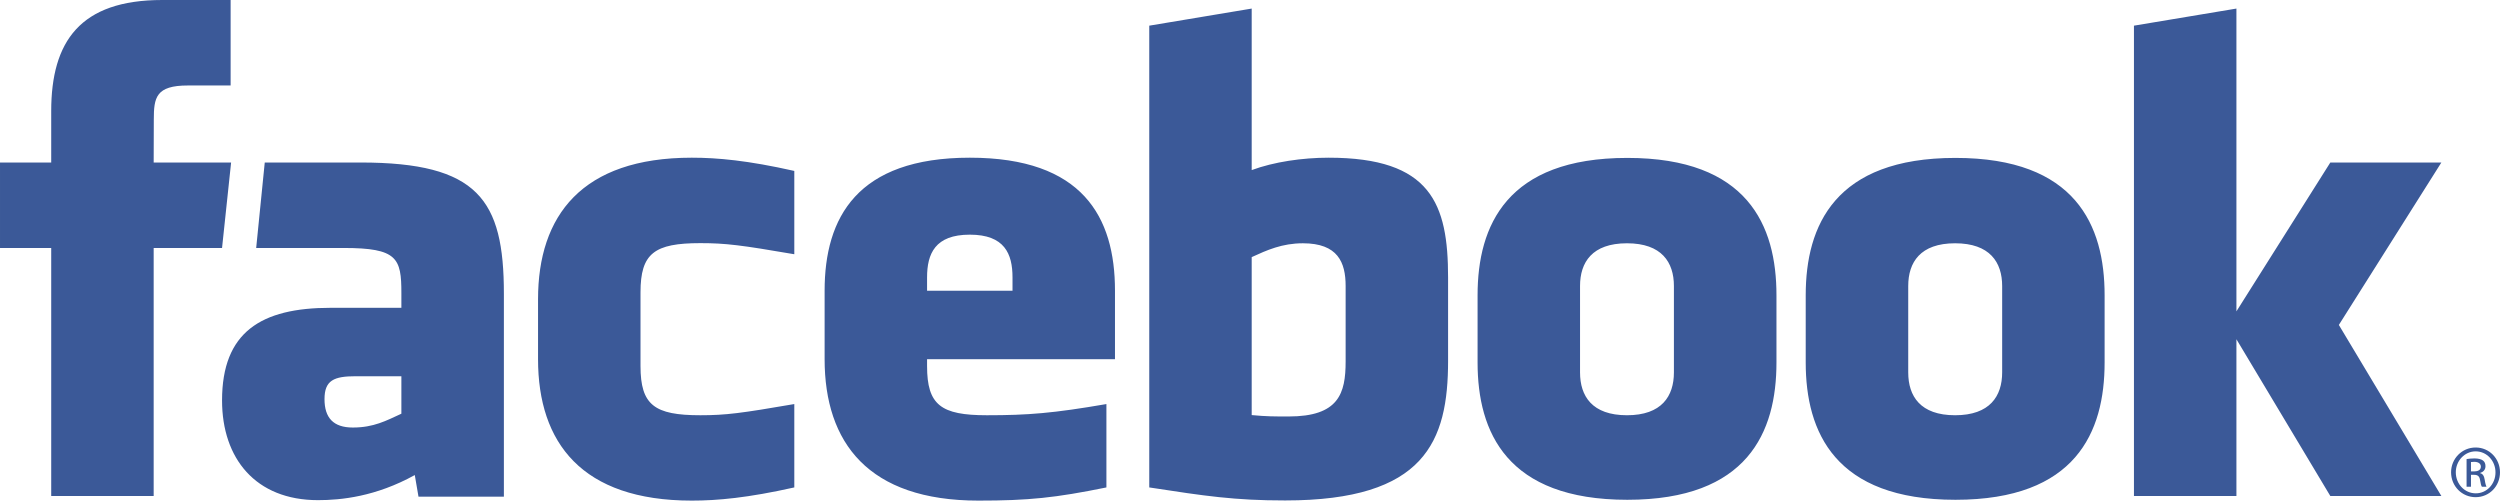
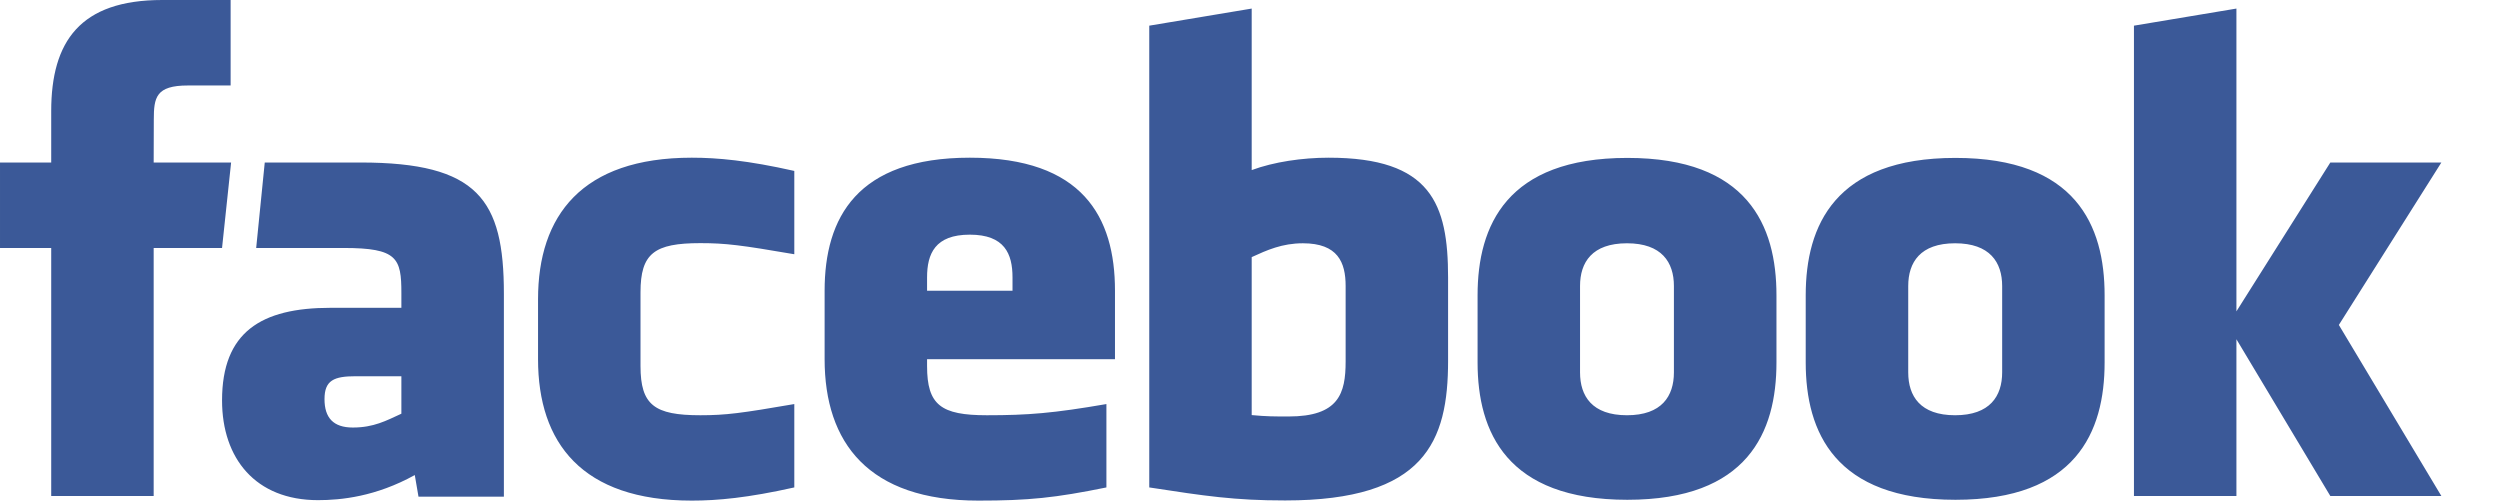
- <svg xmlns="http://www.w3.org/2000/svg" version="1.1" width="1024.016" height="205.051" viewBox="0 0 1024.016 205.051" overflow="visible" enable-background="new 0 0 266 100" xml:space="preserve" id="svg2" style="overflow:visible">
+ <svg xmlns="http://www.w3.org/2000/svg" version="1.1" width="100%" height="100%" viewBox="0 0 1024.016 205.051" overflow="visible" enable-background="new 0 0 266 100" xml:space="preserve" id="svg2" style="overflow:visible">
  <defs id="defs16">
		
		
	</defs>
  <g id="g3452">
    <path d="m 533.689,99.649 c -8.561,0 -14.731,2.807 -20.987,5.667 l 0,64.706 c 5.993,0.572 9.427,0.572 15.116,0.572 20.546,0 23.362,-9.409 23.362,-22.547 l 0,-30.906 c 0,-9.699 -3.219,-17.491 -17.491,-17.491 z M 397.243,96.118 c -14.254,0 -17.51,7.827 -17.51,17.517 l 0,5.445 34.999,0 0,-5.445 c 0,-9.69 -3.252,-17.517 -17.489,-17.517 z M 132.919,163.471 c 0,7.666 3.617,11.648 11.602,11.648 8.565,0 13.635,-2.793 19.886,-5.66 l 0,-15.35 -18.728,0 c -8.863,0 -12.759,1.649 -12.759,9.362 z m 533.5,-63.822 c -14.277,0 -19.225,7.792 -19.225,17.491 l 0,35.404 c 0,9.727 4.948,17.543 19.225,17.543 14.24,0 19.225,-7.816 19.225,-17.543 l 0,-35.404 c 0,-9.699 -4.985,-17.491 -19.225,-17.491 z m -603.472,103.519 -41.971,0 0,-101.595 -20.975,0 0,-35.008 20.975,0 0,-21.02 C 20.975,16.983 32.813,-5.8349611e-7 66.456,-5.8349611e-7 l 28.01,0 0,35.015 -17.508,0 c -13.099,0 -13.961,4.892 -13.961,14.024 l -0.052,17.524 31.717,0 -3.711,35.008 -28.006,0 0,101.595 z m 143.447,0.262 -34.98,0 -1.516,-8.846 c -15.973,8.846 -30.229,10.28 -39.633,10.28 -25.654,0 -39.312,-17.14 -39.312,-40.84 0,-27.964 15.933,-37.944 44.441,-37.944 l 29.013,0 0,-6.044 c 0,-14.27 -1.635,-18.464 -23.585,-18.464 l -35.889,0 3.51,-35.008 39.23,0 c 48.163,0 58.722,15.214 58.722,53.753 l 0,83.113 z m 118.958,-99.29 c -21.769,-3.73 -28.02,-4.55 -38.495,-4.55 -18.815,0 -24.501,4.151 -24.501,20.127 l 0,30.222 c 0,15.978 5.686,20.148 24.501,20.148 10.475,0 16.725,-0.834 38.495,-4.583 l 0,34.149 c -19.068,4.273 -31.49,5.398 -41.99,5.398 -45.064,0 -62.977,-23.7 -62.977,-57.933 l 0,-24.524 c 0,-34.263 17.913,-58.003 62.977,-58.003 10.5,0 22.922,1.129 41.99,5.421 l 0,34.128 z m 131.351,42.979 -76.97,0 0,2.821 c 0,15.978 5.691,20.148 24.501,20.148 16.91,0 27.23,-0.834 48.96,-4.583 l 0,34.149 c -20.956,4.273 -31.876,5.398 -52.439,5.398 -45.066,0 -62.988,-23.7 -62.988,-57.933 l 0,-28.039 c 0,-29.953 13.298,-54.489 59.477,-54.489 46.179,0 59.46,24.25 59.46,54.489 l 0,28.039 z m 136.442,0.647 c 0,33.09 -9.456,57.221 -66.746,57.221 -20.687,0 -32.823,-1.818 -55.656,-5.332 l 0,-189.141 41.959,-7.003 0,66.161 c 9.067,-3.369 20.804,-5.079 31.487,-5.079 41.964,0 48.955,18.813 48.955,49.044 l 0,34.13 z m 134.505,0.722 c 0,28.545 -11.784,56.227 -61.091,56.227 -49.33,0 -61.334,-27.683 -61.334,-56.227 l 0,-27.561 c 0,-28.559 12.004,-56.246 61.334,-56.246 49.307,0 61.091,27.687 61.091,56.246 l 0,27.561 z m 134.411,0 c 0,28.545 -11.798,56.227 -61.095,56.227 -49.33,0 -61.334,-27.683 -61.334,-56.227 l 0,-27.561 c 0,-28.559 12.005,-56.246 61.334,-56.246 49.297,0 61.095,27.687 61.095,56.246 l 0,27.561 z M 1000,203.167 l -45.483,0 -38.464,-64.211 0,64.211 -41.974,0 0,-192.655 41.974,-7.003 0,124.023 38.464,-60.969 45.483,0 -41.992,66.535 L 1000,203.167 z M 800.825,99.649 c -14.254,0 -19.202,7.792 -19.202,17.491 l 0,35.404 c 0,9.727 4.948,17.543 19.202,17.543 14.235,0 19.272,-7.816 19.272,-17.543 l 0,-35.404 c 0,-9.699 -5.037,-17.491 -19.272,-17.491 z" id="path10" style="fill:#3b5998;fill-opacity:1" />
-     <path d="m 1014.066,183.3 c 5.537,0 9.95,4.516 9.95,10.155 0,5.727 -4.413,10.192 -9.99,10.192 -5.548,0 -10.049,-4.464 -10.049,-10.192 0,-5.639 4.501,-10.155 10.049,-10.155 l 0.04,0 z m -0.04,1.579 c -4.461,0 -8.114,3.84 -8.114,8.576 0,4.824 3.653,8.613 8.154,8.613 4.505,0.044 8.103,-3.789 8.103,-8.569 0,-4.78 -3.598,-8.62 -8.103,-8.62 l -0.04,0 z m -1.895,14.487 -1.806,0 0,-11.33 c 0.947,-0.132 1.85,-0.264 3.201,-0.264 1.714,0 2.834,0.36 3.521,0.852 0.665,0.499 1.024,1.263 1.024,2.342 0,1.498 -0.984,2.394 -2.199,2.761 l 0,0.088 c 0.988,0.184 1.663,1.079 1.891,2.746 0.264,1.762 0.536,2.438 0.716,2.805 l -1.891,0 c -0.268,-0.367 -0.54,-1.402 -0.767,-2.893 -0.264,-1.439 -0.991,-1.983 -2.438,-1.983 l -1.252,0 0,4.876 z m 0,-6.271 1.307,0 c 1.48,0 2.739,-0.543 2.739,-1.946 0,-0.991 -0.716,-1.983 -2.739,-1.983 -0.591,0 -0.999,0.044 -1.307,0.088 l 0,3.84 z" id="path12" style="fill:#3b5998;fill-opacity:1" />
  </g>
</svg>
